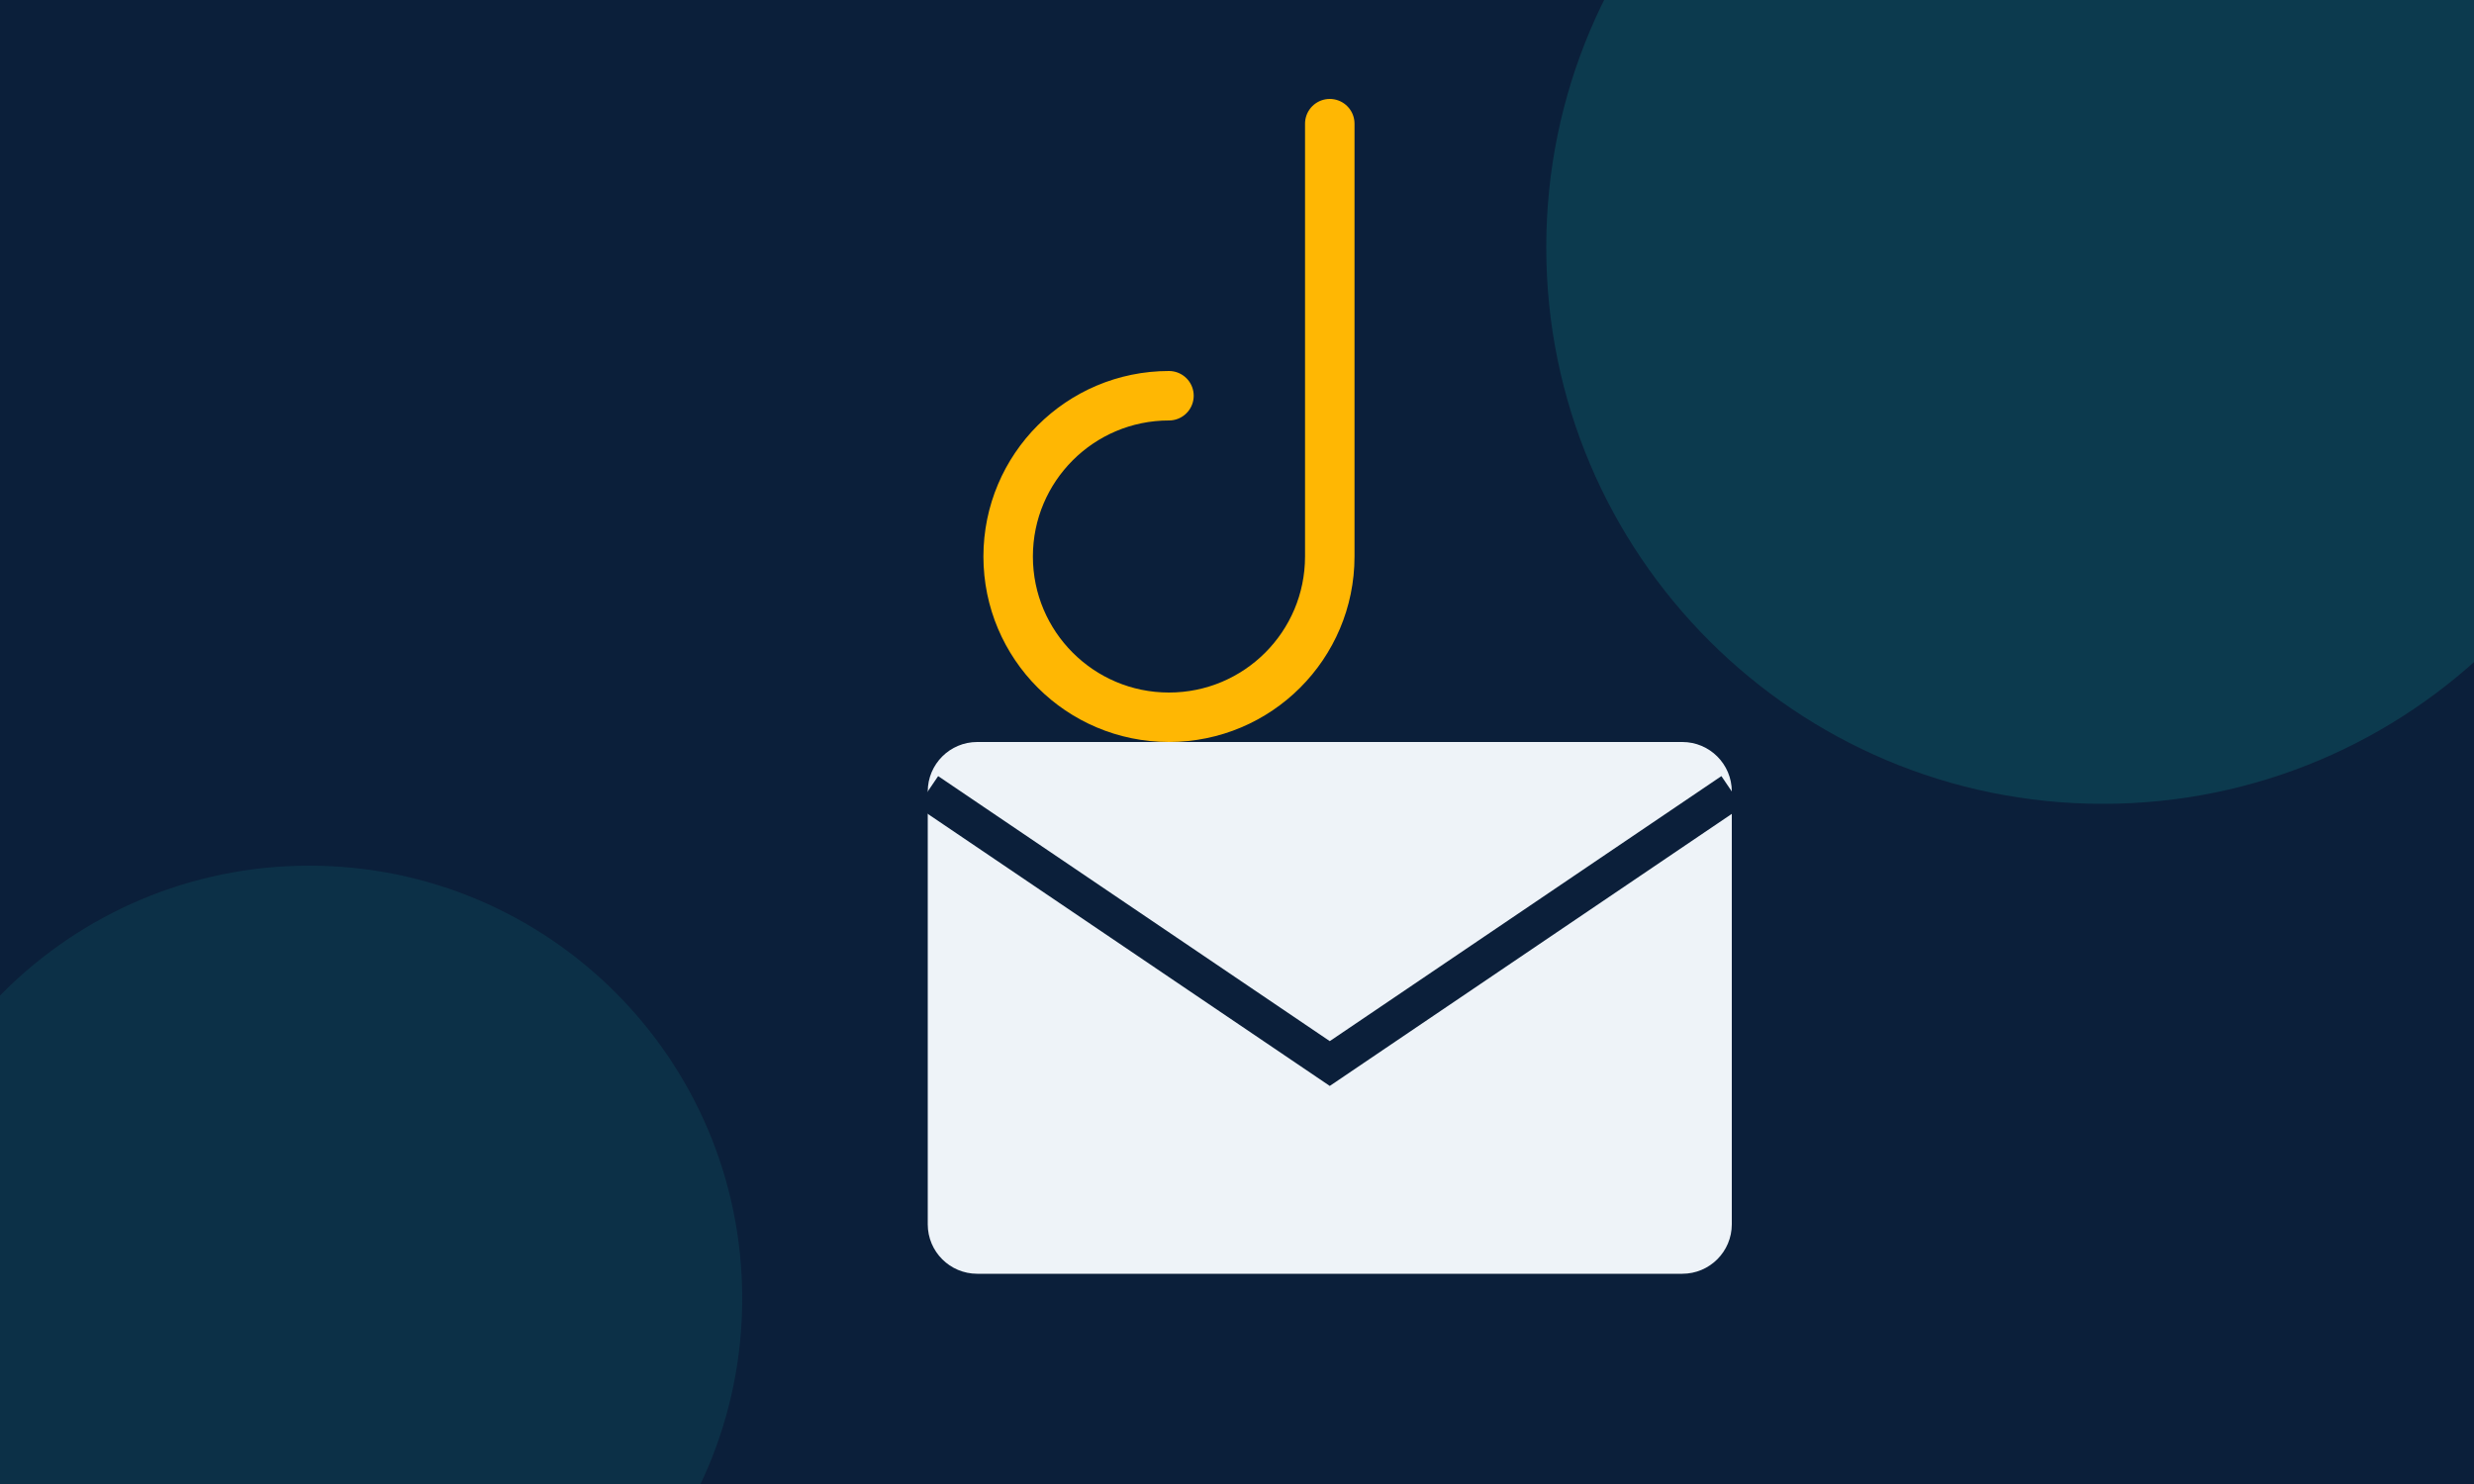
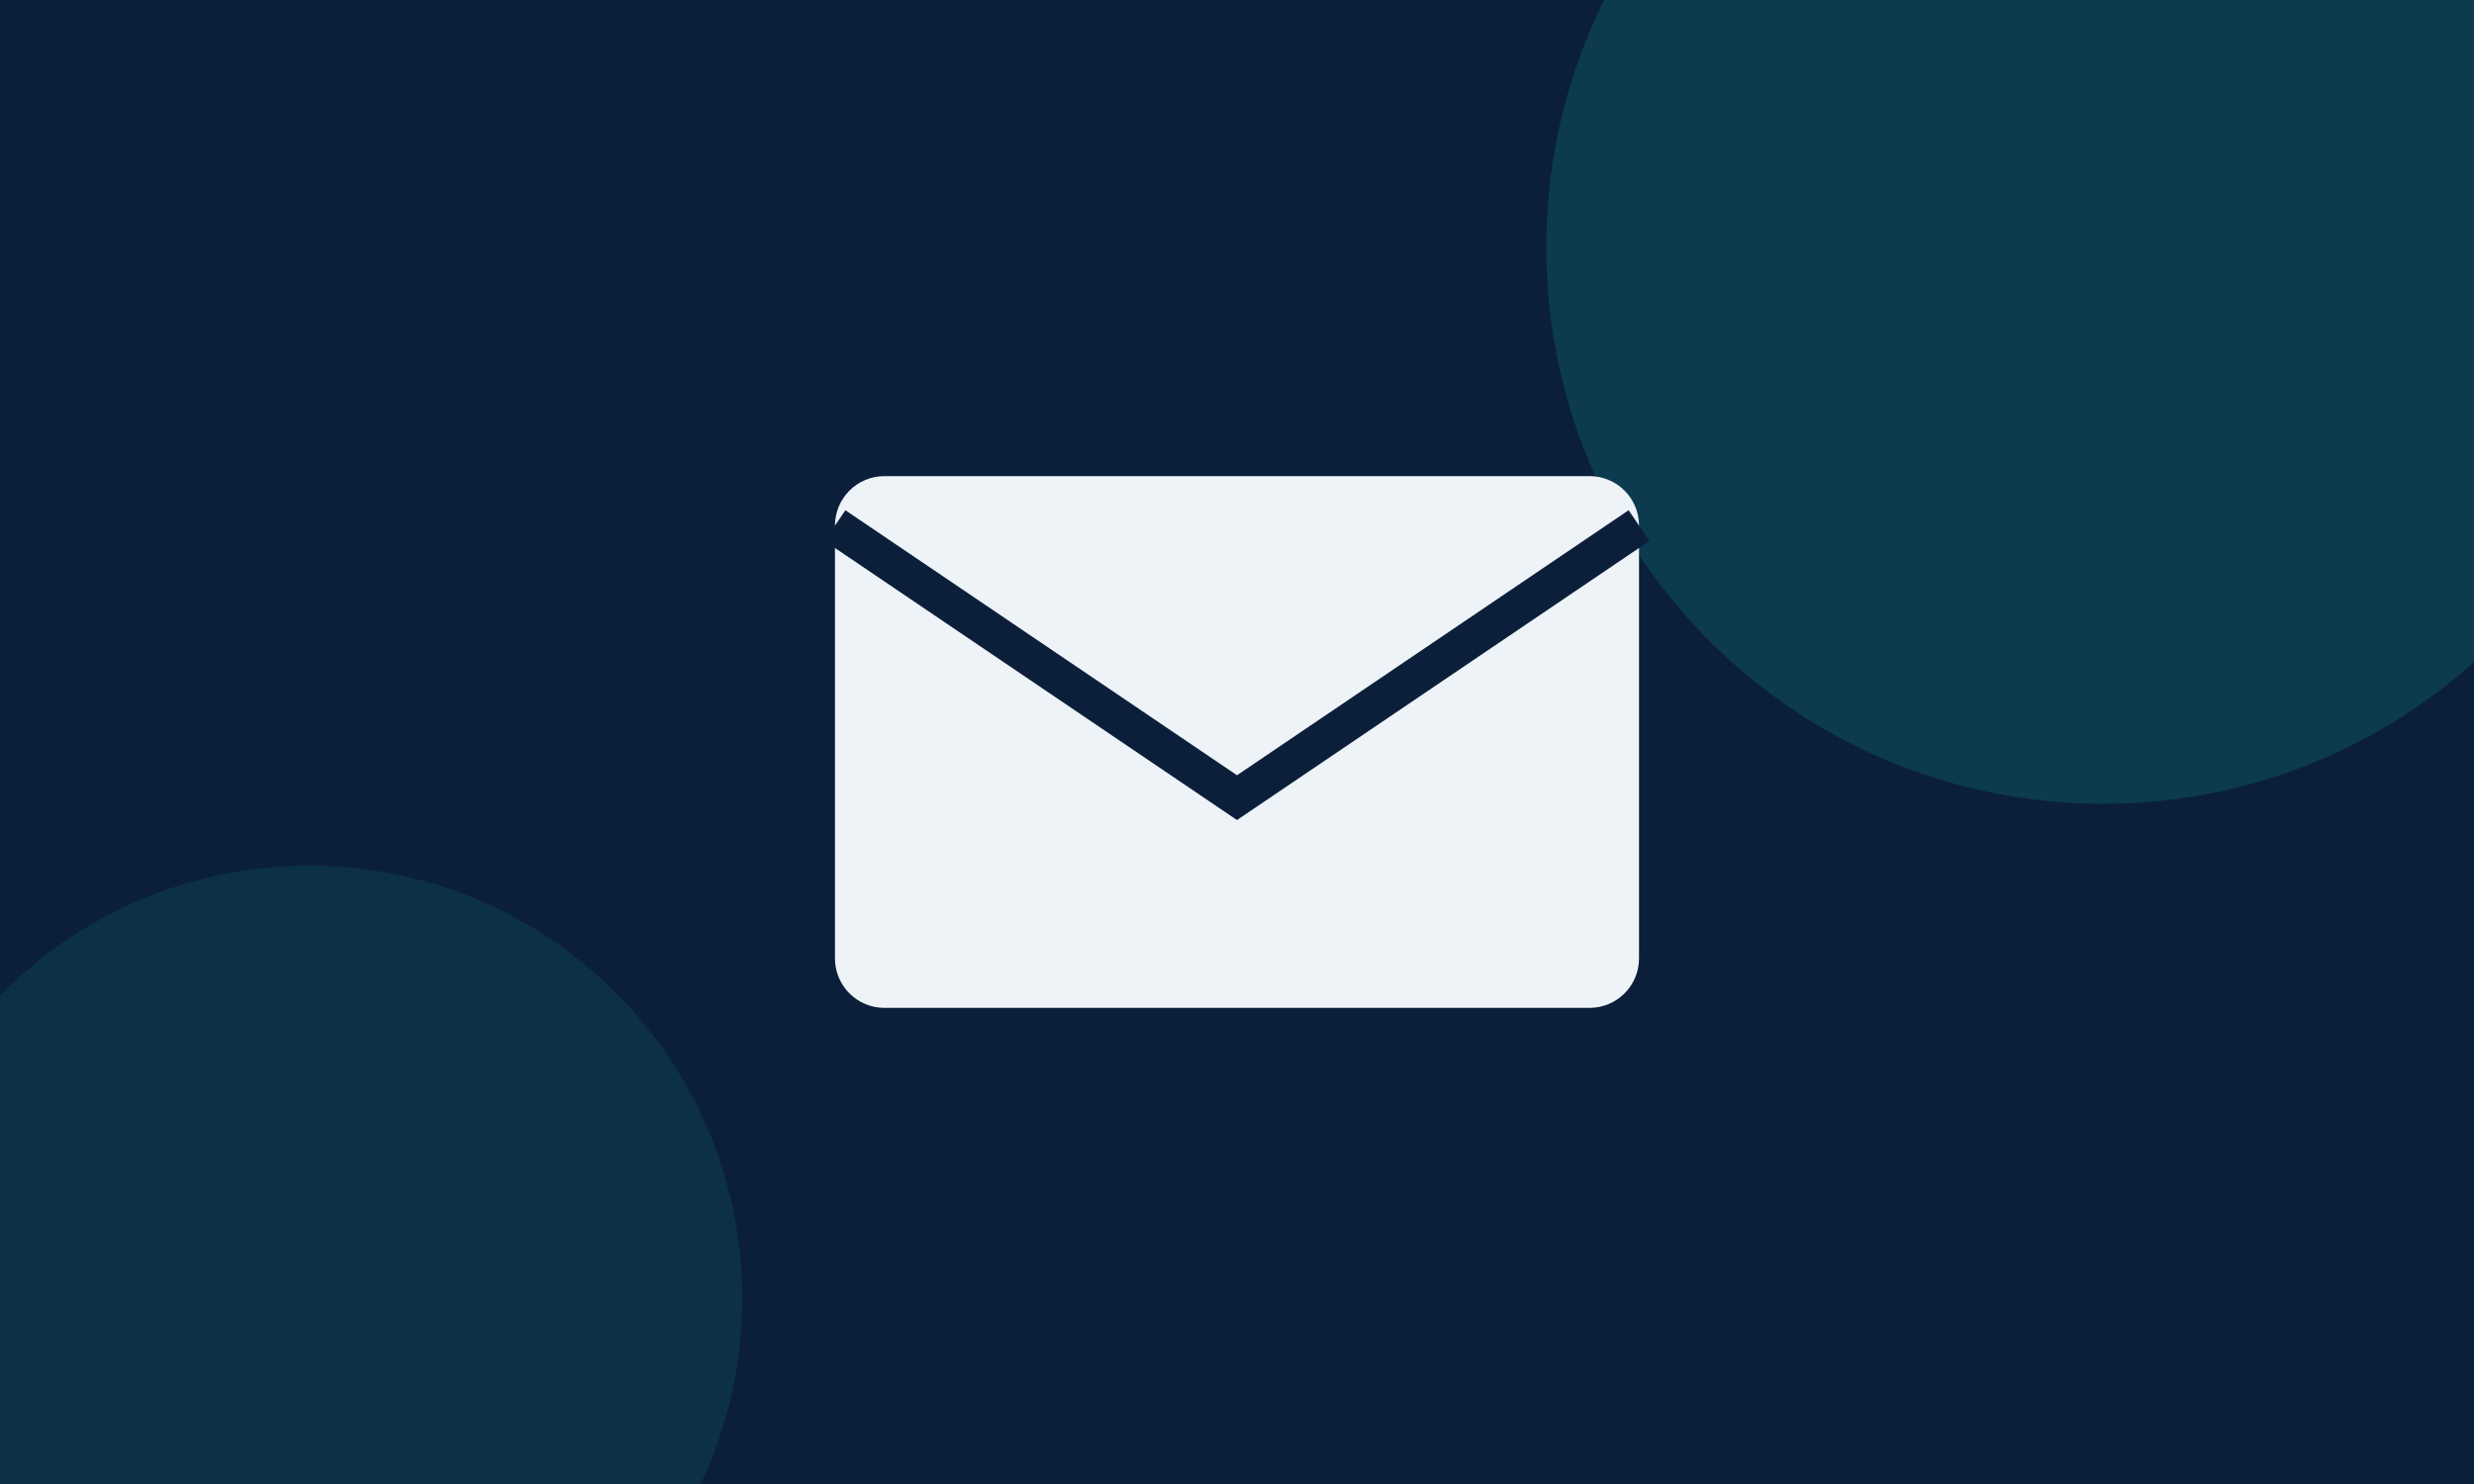
<svg xmlns="http://www.w3.org/2000/svg" viewBox="0 0 400 240" width="400" height="240" role="img" aria-label="A fish hook catching an envelope">
  <rect width="400" height="240" fill="#0b1f3a" />
  <circle cx="340" cy="40" r="90" fill="#12b5a6" opacity="0.18" />
  <circle cx="50" cy="210" r="70" fill="#12b5a6" opacity="0.12" />
-   <rect x="150" y="120" width="130" height="86" rx="8" fill="#eef3f8" />
-   <path d="M150 128 l65 44 l65 -44" fill="none" stroke="#0b1f3a" stroke-width="6" />
-   <path d="M215 20 v70 a26 26 0 1 1 -26 -26" fill="none" stroke="#ffb703" stroke-width="8" stroke-linecap="round" />
+   <rect x="135" y="77" width="130" height="86" rx="8" fill="#eef3f8" />
+   <path d="M135 85 l65 44 l65 -44" fill="none" stroke="#0b1f3a" stroke-width="6" />
</svg>
